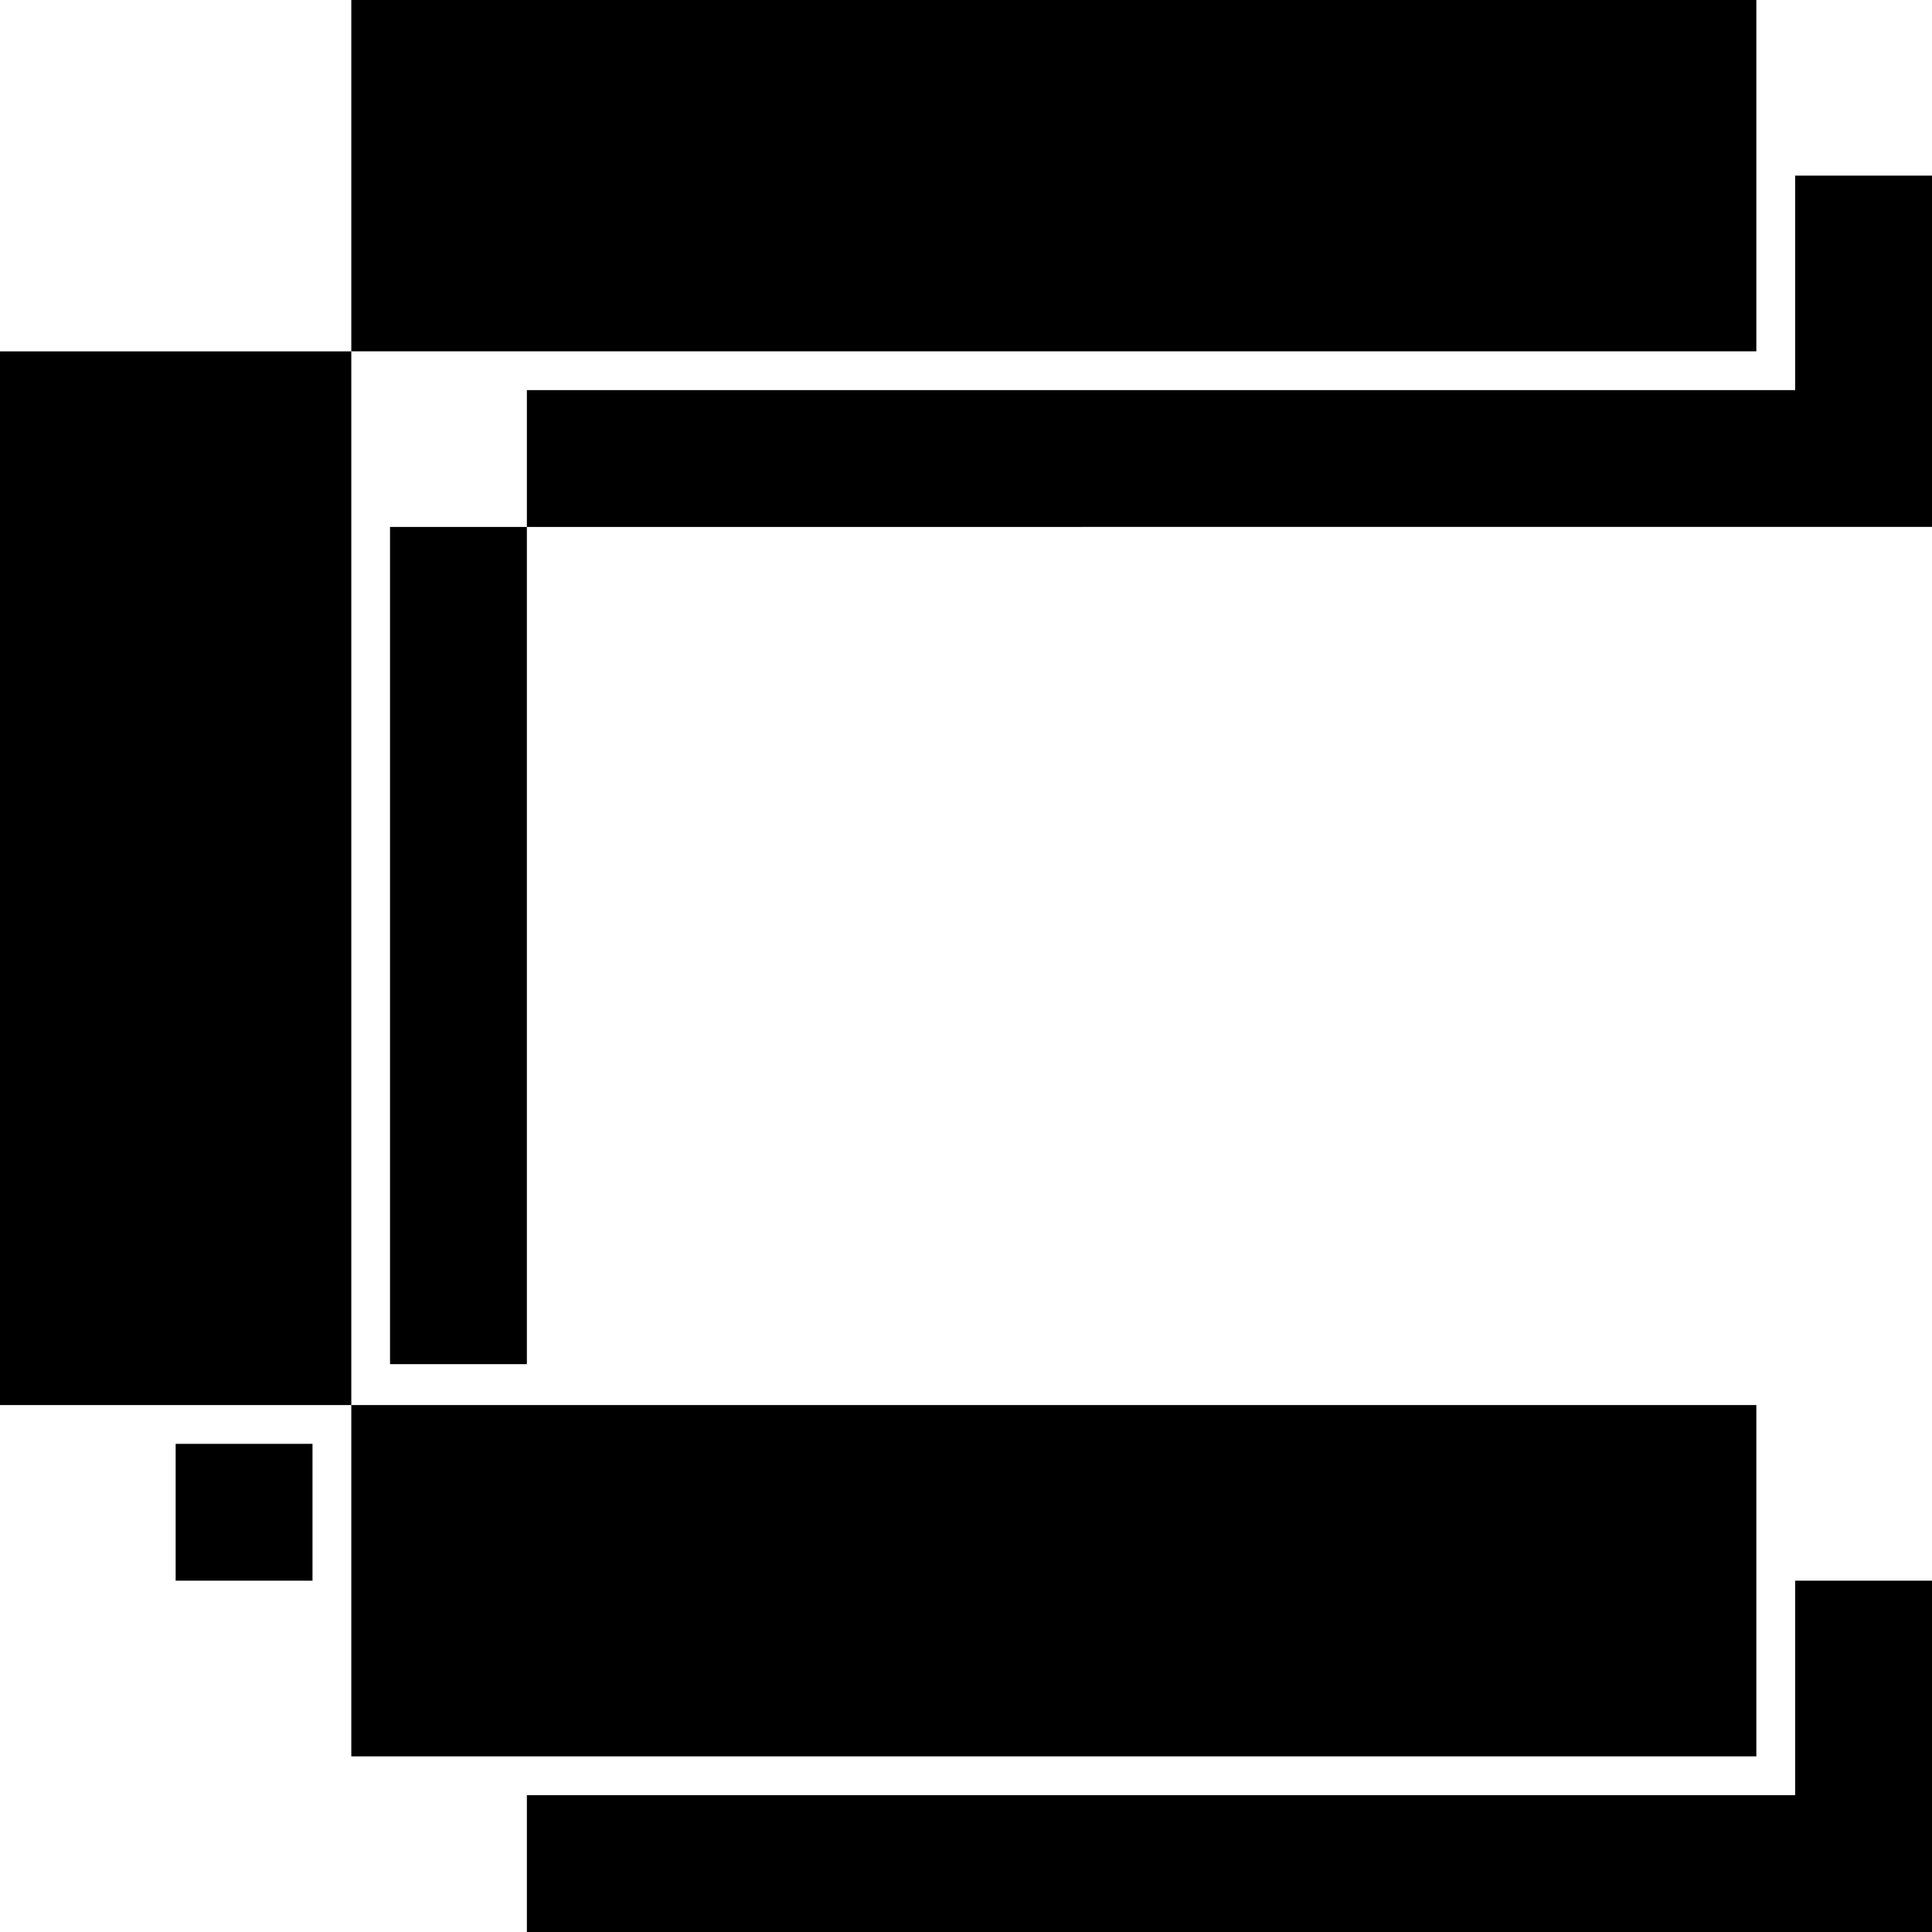
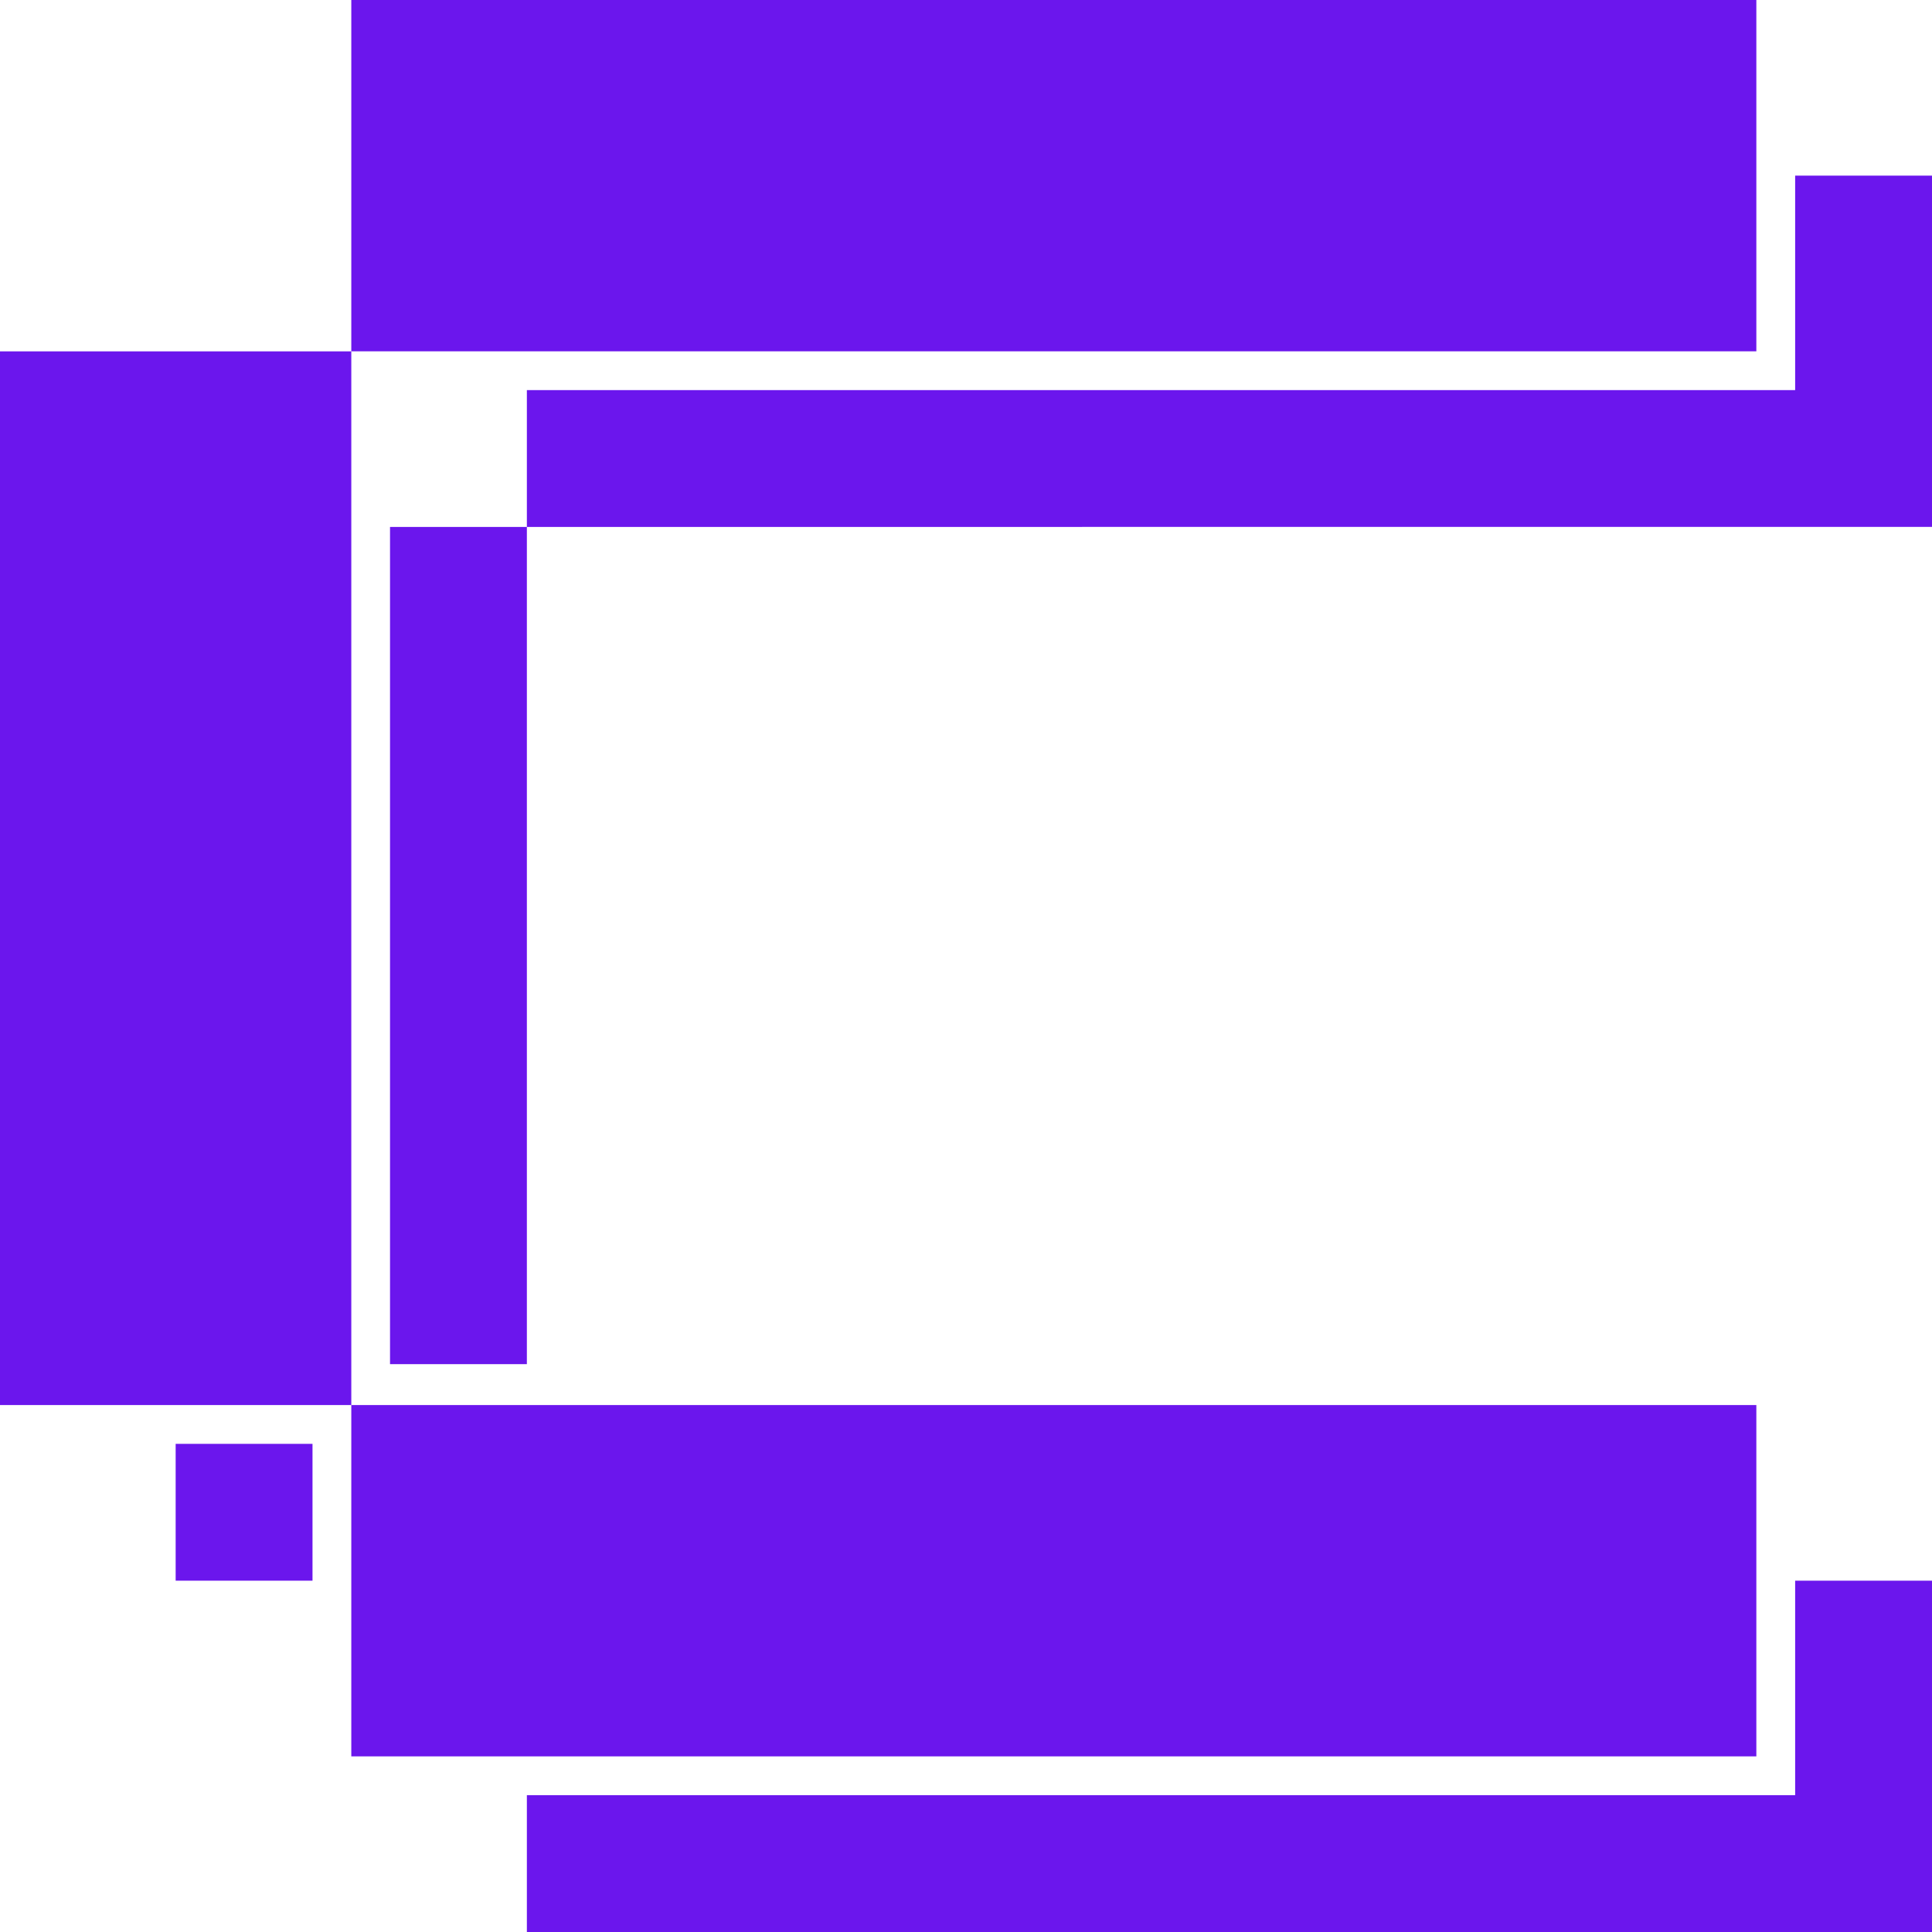
- <svg xmlns="http://www.w3.org/2000/svg" role="img" viewBox="0 0 24 24">
+ <svg xmlns="http://www.w3.org/2000/svg" role="img" fill="#6B16ED" viewBox="0 0 24 24">
  <path d="M4.364 4.364V0h17.454v4.364zm0 13.09H0V4.365h4.364zm0 0h17.454v4.364H4.364ZM6.545 6.546v-1.7H22.3V2.182H24v4.363zm0 0v10.4h-1.7v-10.4ZM3.882 17.936v1.7h-1.7v-1.7ZM24 24H6.545v-1.7H22.3v-2.664H24Z" />
</svg>
